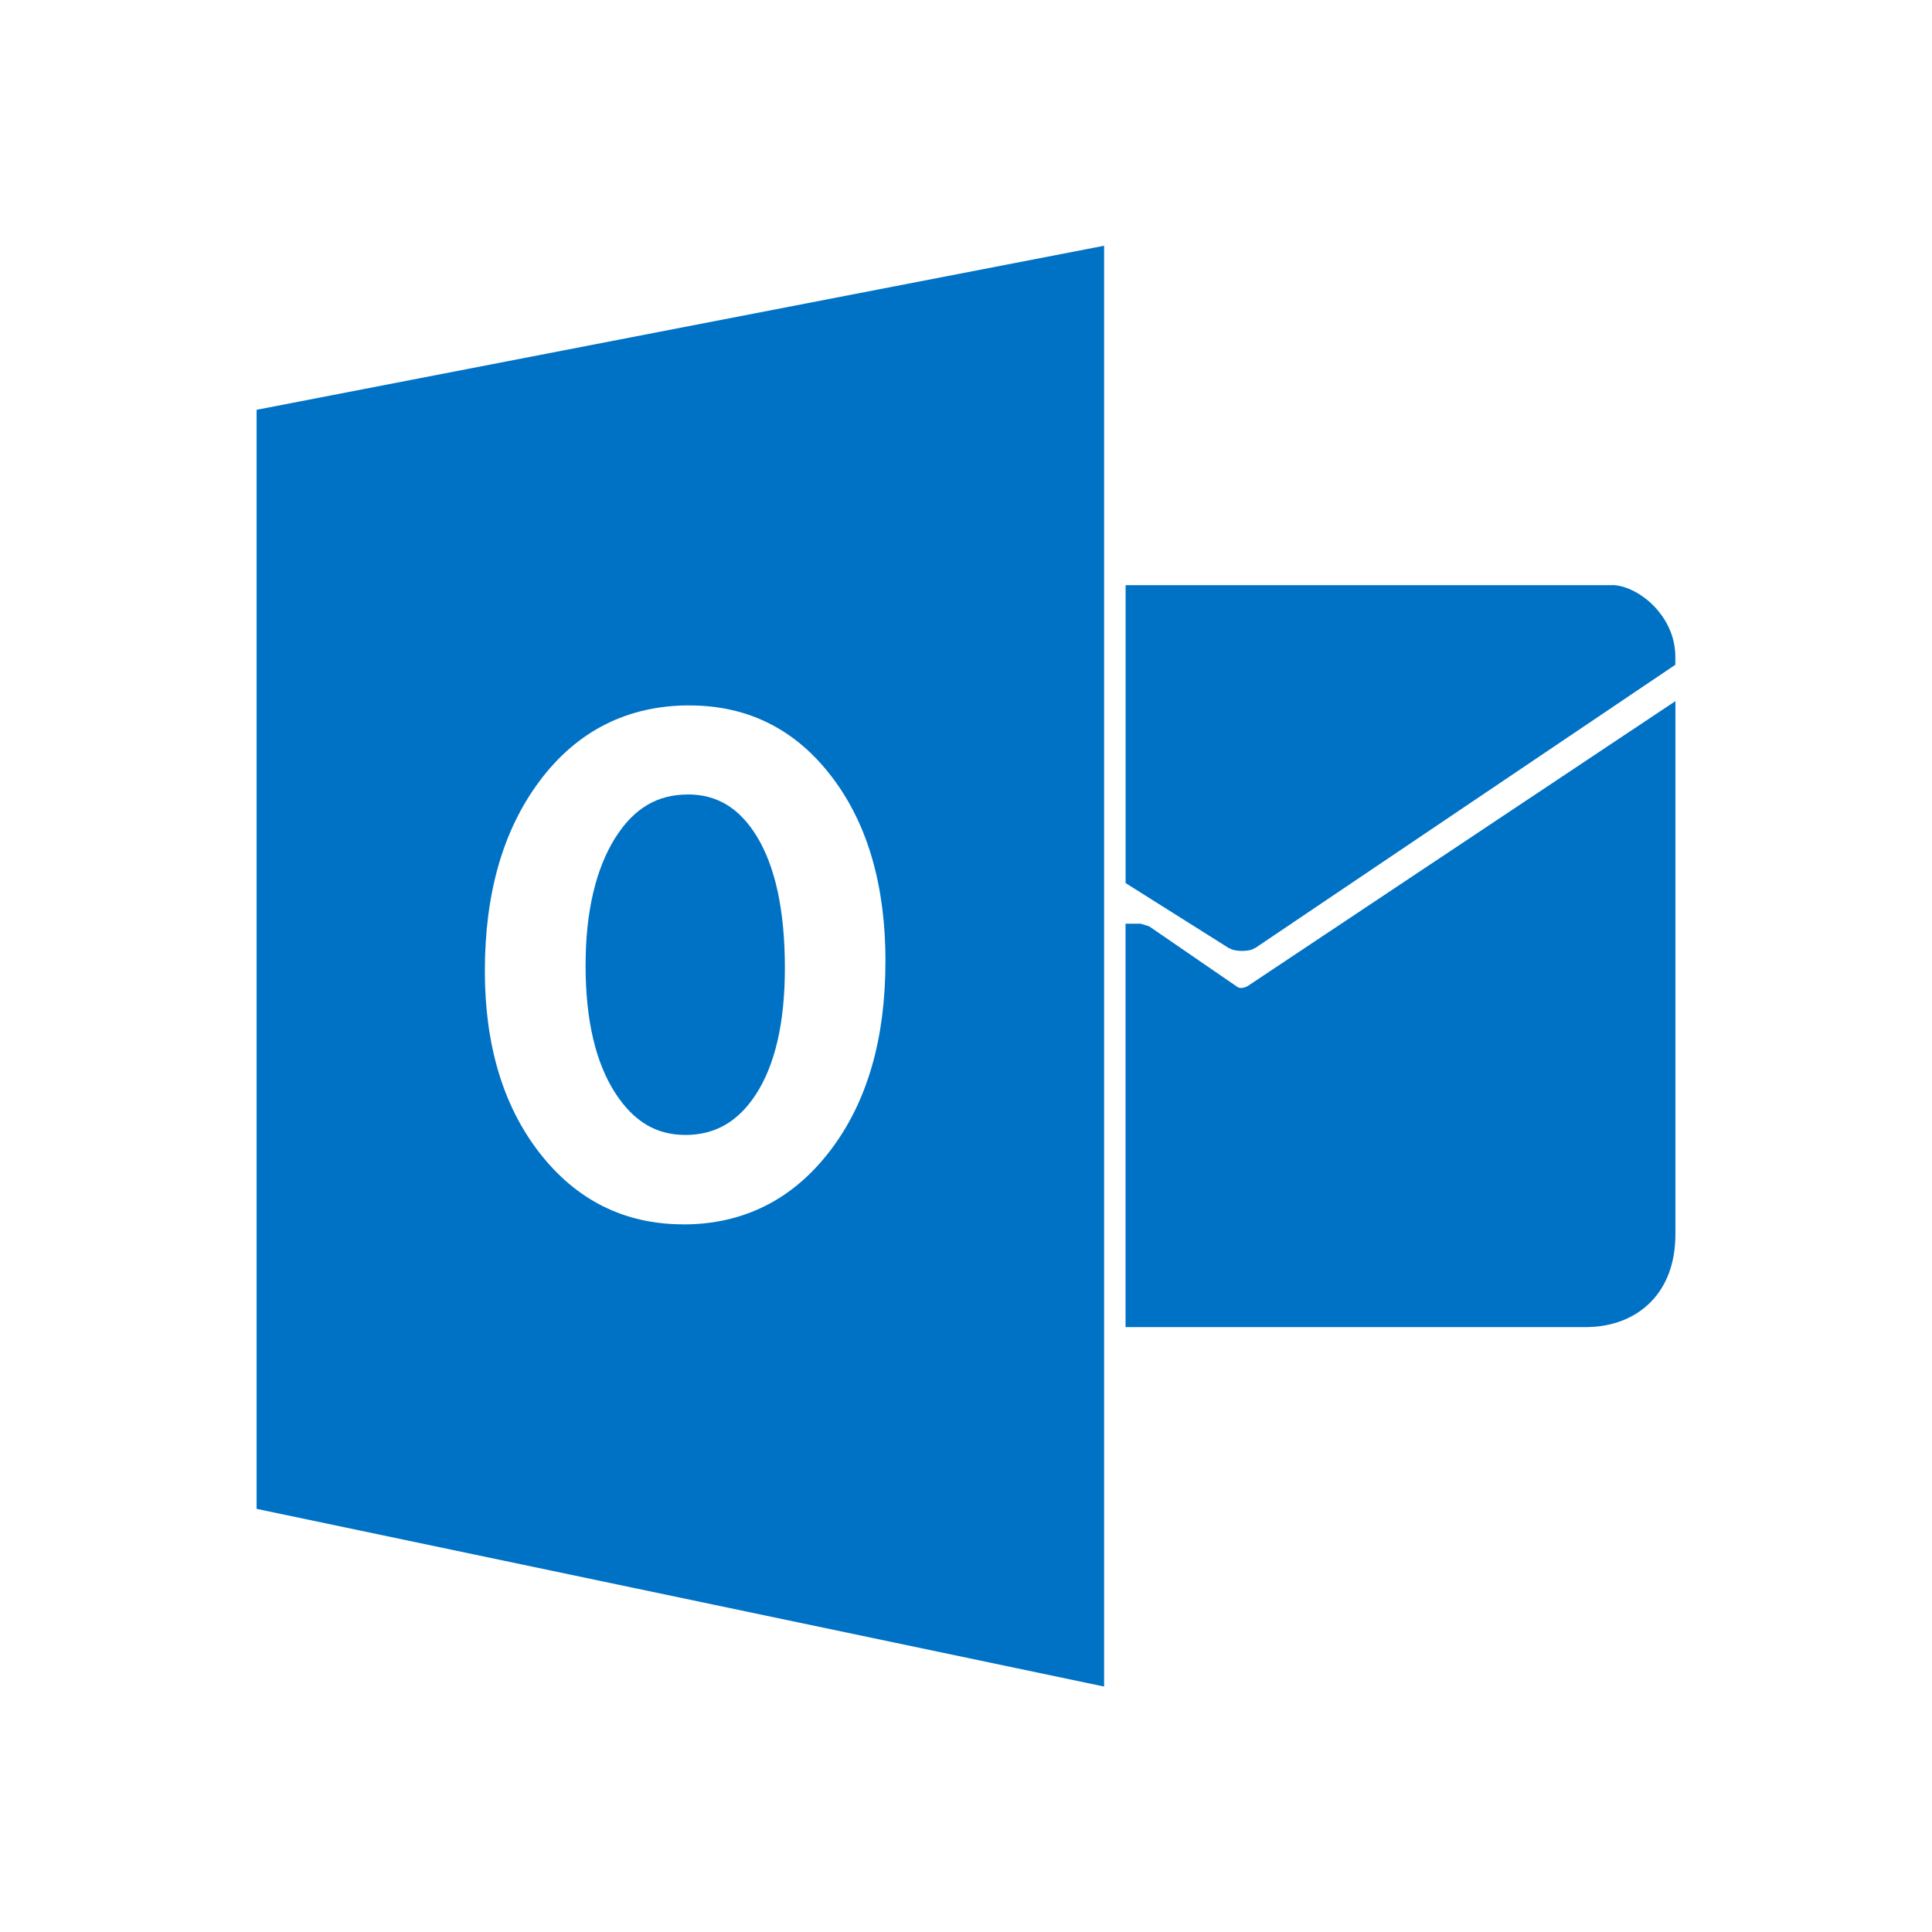
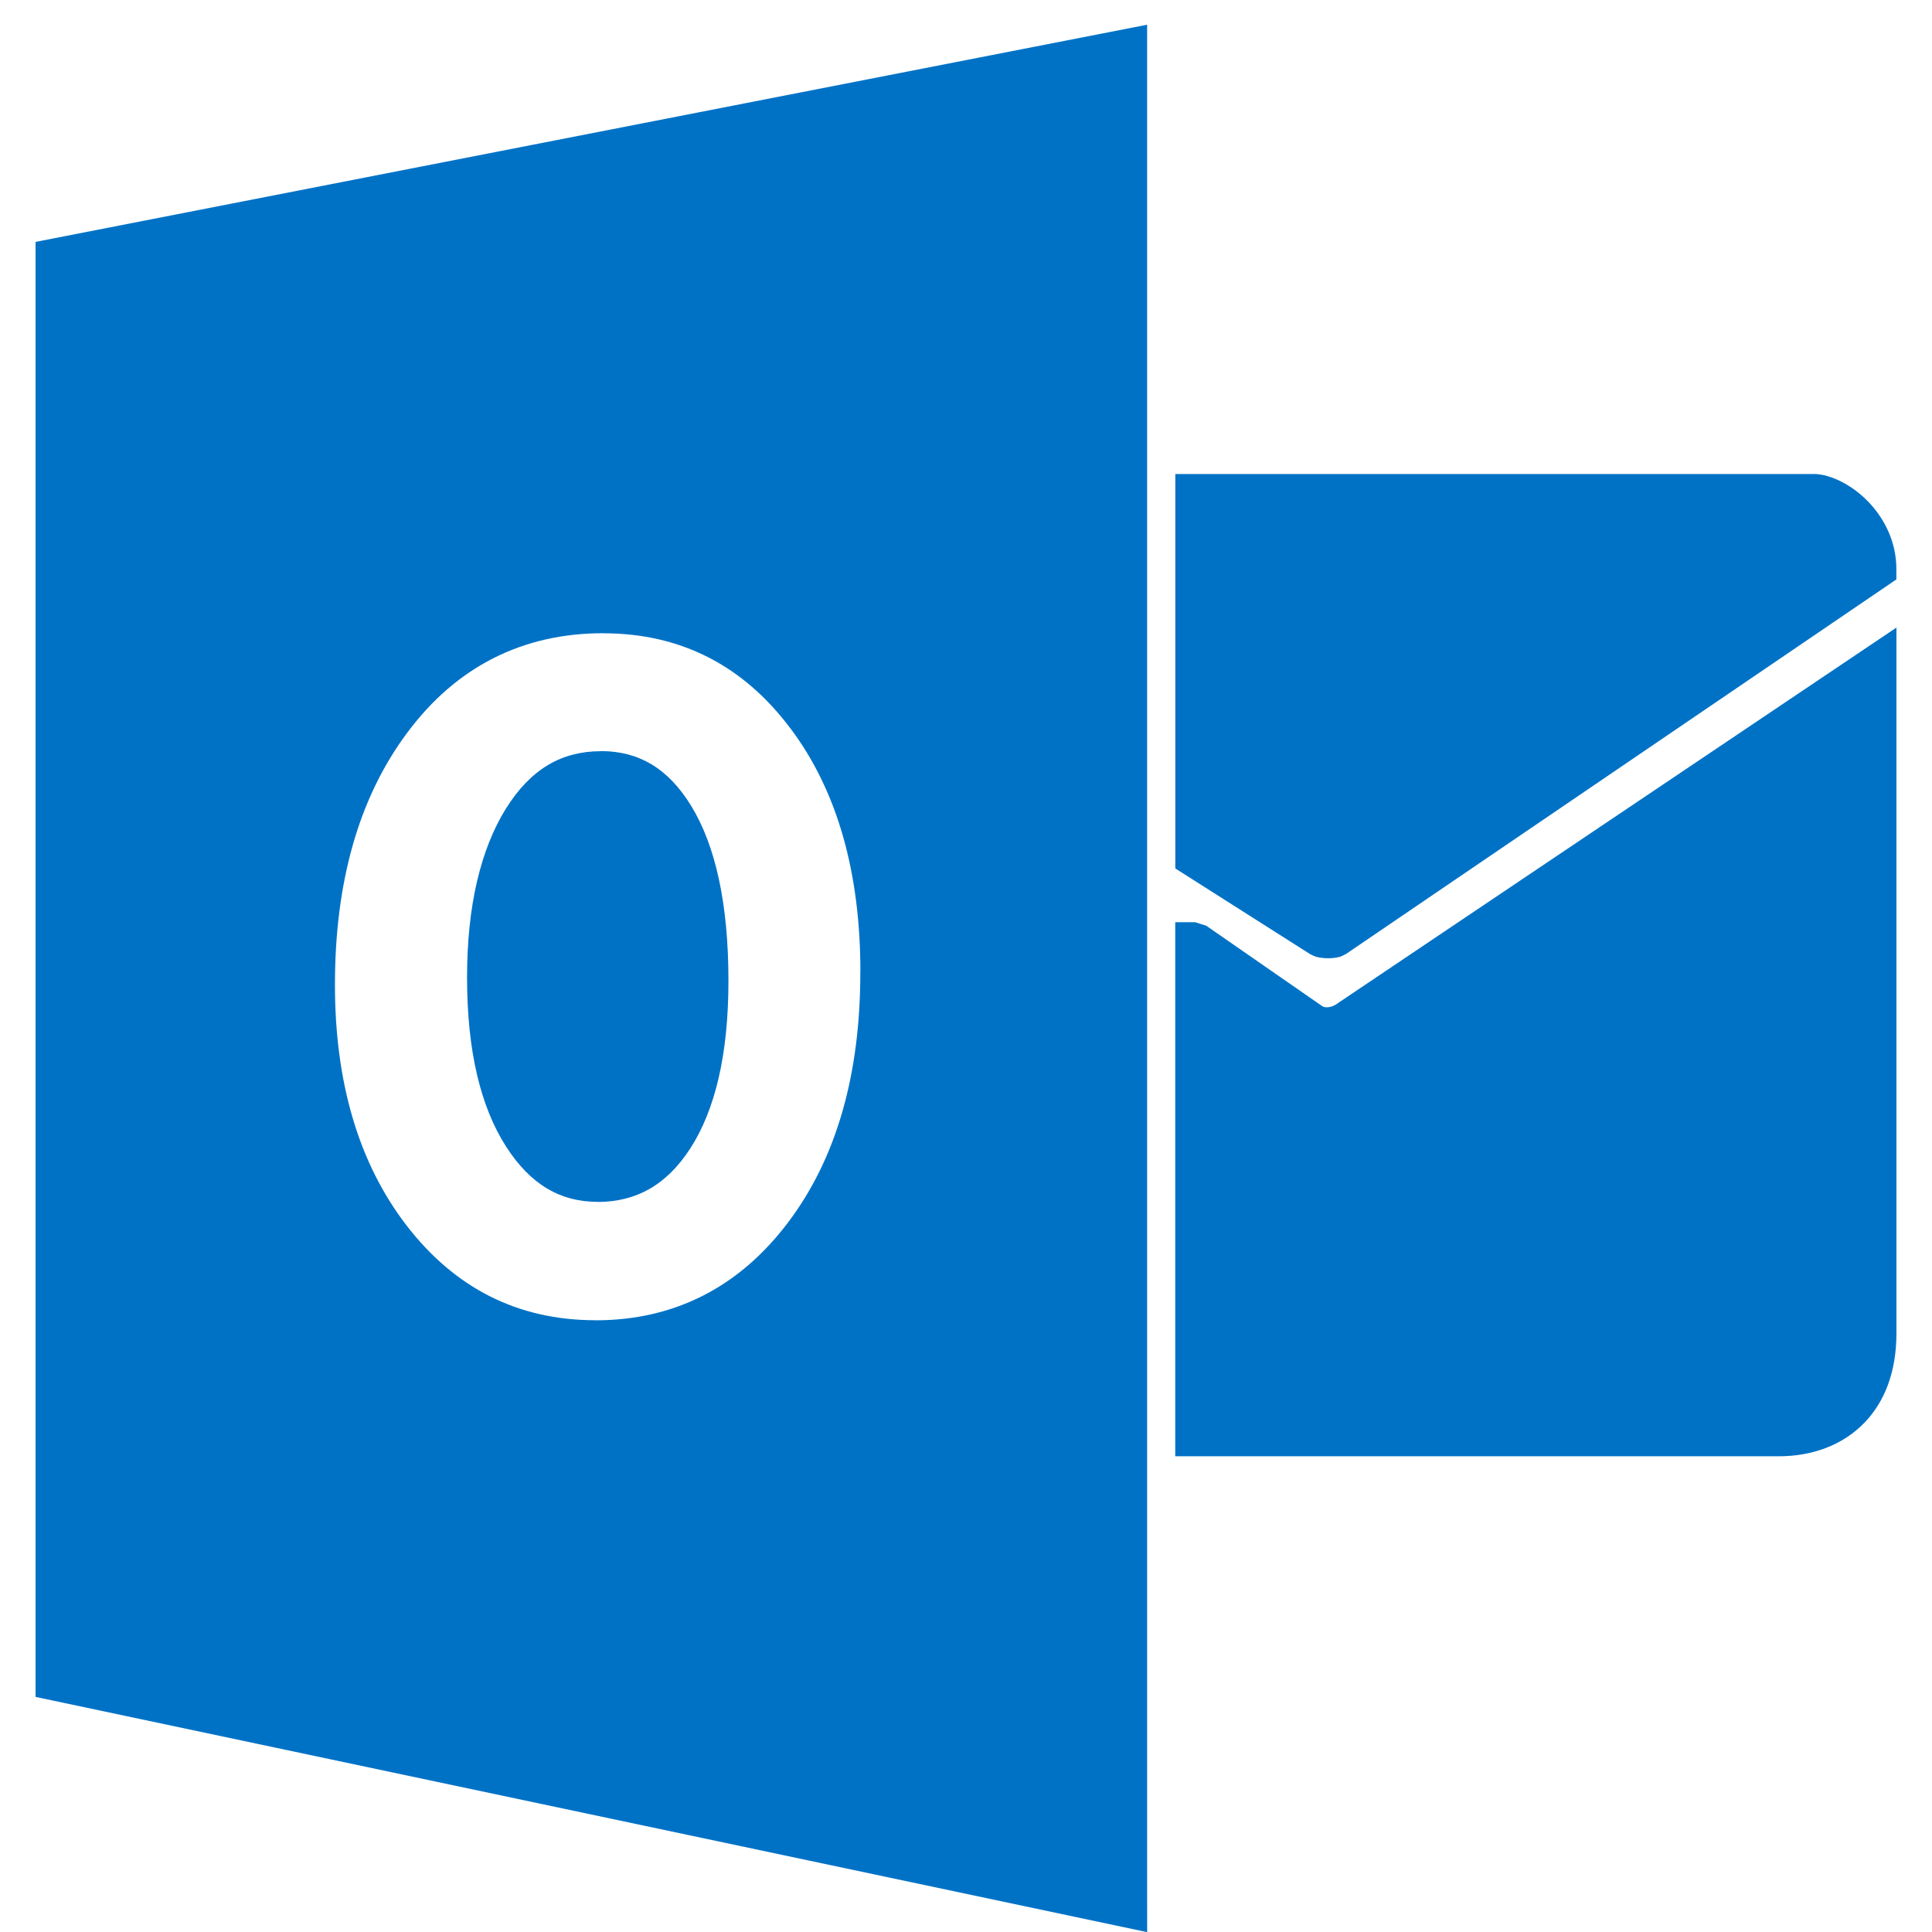
- <svg xmlns="http://www.w3.org/2000/svg" height="2048px" style="shape-rendering:geometricPrecision; text-rendering:geometricPrecision; image-rendering:optimizeQuality; fill-rule:evenodd; clip-rule:evenodd" viewBox="0 0 2048 2048" width="2048px" xml:space="preserve">
-   <defs>
-     <style type="text/css">
-    
+ <svg xmlns="http://www.w3.org/2000/svg" height="2048" style="clip-rule:evenodd;fill-rule:evenodd;image-rendering:optimizeQuality;shape-rendering:geometricPrecision;text-rendering:geometricPrecision" viewBox="0 0 2048 2048" width="2048" xml:space="preserve" version="1.1" id="svg4551">
+   <defs id="defs4538">
+     <style type="text/css" id="style4536">
    .fil2 {fill:none}
    .fil1 {fill:#0072C6}
    .fil0 {fill:#0072C6;fill-rule:nonzero}
-    
-   </style>
+    </style>
  </defs>
-   <g id="Layer_x0020_1">
-     <path class="fil0" d="M1193.18 927.326l0 -291.114 0 -15.938 16 0 499.77 0.007 0 -0.063c14.354,0 34.039,9.891 48.024,26.342 10.936,12.866 18.96,29.94 18.96,49.636l0 8.489 -7.063 4.761 -437.842 295.193 -4.124 2.001c-2.923,0.922 -6.749,1.358 -10.266,1.358 -3.404,0 -7.246,-0.451 -10.159,-1.297l-4.063 -1.812 -101.737 -64.064 -7.5 -4.722 0 -8.778z" />
-     <path class="fil0" d="M1218.18 981.959l92.856 63.782 0.437 0.312c3.987,2.93 9.894,-0.104 11.066,-0.757l428.652 -285.548 24.813 -16.528 0 29.841 0 535.054c0,31.567 -9.802,55.033 -25.408,71.32 -18.034,18.819 -43.264,27.352 -69.811,27.352l-471.661 0 -16.002 0 0.001 -16 0 -395.639 0 -16 16 0 0.057 0 9 2.813z" />
-     <path class="fil0" d="M728.975 842.207c-16.028,0 -30.273,3.678 -42.71,11.018 -12.857,7.586 -24.208,19.211 -34.025,34.851l-0.035 -0.021c-10.264,16.397 -18.053,35.79 -23.355,58.165 -5.4,22.8 -8.106,48.574 -8.106,77.322 0,29.199 2.706,55.181 8.106,77.941 5.257,22.15 13.034,41.192 23.314,57.123 9.82,15.242 20.955,26.526 33.396,33.867 11.966,7.062 25.518,10.582 40.647,10.582l0 0.078c15.77,-0.004 29.806,-3.498 42.093,-10.481 12.495,-7.1 23.511,-17.986 33.035,-32.647 9.998,-15.4 17.578,-34.082 22.724,-56.032 5.288,-22.56 7.942,-48.53 7.942,-77.893 0,-30.776 -2.58,-57.97 -7.746,-81.57 -5.006,-22.865 -12.404,-42.282 -22.199,-58.24 -9.261,-15.08 -19.991,-26.257 -32.194,-33.528 -11.87,-7.07 -25.5,-10.611 -40.886,-10.612l0 0.078z" />
-     <path class="fil1" d="M1170.4 1768.14l0 -1488.27 0 -19.364 -19 3.677 -866.403 167.705 -13 2.517 0 13.171 0 1138.92 0 12.951 12.75 2.674 866.403 181.65 19.251 4.036 0 -19.661zm-439.472 -1020.34c31.168,-0.004 59.447,6.406 84.808,19.24 25.287,12.797 47.512,31.897 66.65,57.308l0.031 -0.022c18.866,25.011 32.988,53.893 42.361,86.65 9.248,32.314 13.872,68.358 13.872,108.139l-0.063 0c0.025,40.833 -4.75,77.849 -14.313,111.034 -9.706,33.685 -24.32,63.371 -43.82,89.046 -19.837,26.094 -42.775,45.729 -68.813,58.876 -26.178,13.216 -55.225,19.837 -87.143,19.837l0 -0.063c-31.287,-0.002 -59.699,-6.387 -85.244,-19.145 -25.515,-12.742 -48.073,-31.774 -67.686,-57.086 -19.276,-24.941 -33.729,-53.58 -43.342,-85.924 -9.5,-31.969 -14.258,-67.431 -14.258,-106.403 0,-41.059 4.793,-78.333 14.385,-111.815 9.697,-33.852 24.338,-63.823 43.924,-89.907 19.88,-26.486 43.076,-46.398 69.581,-59.731 26.636,-13.397 56.328,-20.098 89.069,-20.098l0 0.063z" />
+   <g id="Layer_x0020_1" transform="matrix(1.311574,0,0,1.323868,-319.0521,-318.6747)">
+     <path class="fil0" d="M 1193.18,927.326 V 636.212 620.274 h 16 l 499.77,0.007 v -0.063 c 14.354,0 34.039,9.891 48.024,26.342 10.936,12.866 18.96,29.94 18.96,49.636 v 8.489 l -7.063,4.761 -437.842,295.193 -4.124,2.001 c -2.923,0.922 -6.749,1.358 -10.266,1.358 -3.404,0 -7.246,-0.451 -10.159,-1.297 l -4.063,-1.812 -101.737,-64.064 -7.5,-4.722 v -8.778 z" id="path4540" style="fill:#0072c6;fill-rule:nonzero" />
+     <path class="fil0" d="m 1218.18,981.959 92.856,63.782 0.437,0.312 c 3.987,2.93 9.894,-0.104 11.066,-0.757 l 428.652,-285.548 24.813,-16.528 v 29.841 535.054 c 0,31.567 -9.802,55.033 -25.408,71.32 -18.034,18.819 -43.264,27.352 -69.811,27.352 h -471.661 -16.002 v -16 -395.639 -16 h 16 0.057 l 9,2.813 z" id="path4542" style="fill:#0072c6;fill-rule:nonzero" />
+     <path class="fil0" d="m 728.975,842.207 c -16.028,0 -30.273,3.678 -42.71,11.018 -12.857,7.586 -24.208,19.211 -34.025,34.851 l -0.035,-0.021 c -10.264,16.397 -18.053,35.79 -23.355,58.165 -5.4,22.8 -8.106,48.574 -8.106,77.322 0,29.199 2.706,55.181 8.106,77.941 5.257,22.15 13.034,41.192 23.314,57.123 9.82,15.242 20.955,26.526 33.396,33.867 11.966,7.062 25.518,10.582 40.647,10.582 v 0.078 c 15.77,0 29.806,-3.498 42.093,-10.481 12.495,-7.1 23.511,-17.986 33.035,-32.647 9.998,-15.4 17.578,-34.082 22.724,-56.032 5.288,-22.56 7.942,-48.53 7.942,-77.893 0,-30.776 -2.58,-57.97 -7.746,-81.571 -5.006,-22.865 -12.404,-42.282 -22.199,-58.24 -9.261,-15.08 -19.991,-26.257 -32.194,-33.528 -11.87,-7.07 -25.5,-10.611 -40.886,-10.612 v 0.078 z" id="path4544" style="fill:#0072c6;fill-rule:nonzero" />
+     <path class="fil1" d="M 1170.4,1768.14 V 279.87 260.506 l -19,3.677 -866.403,167.705 -13,2.517 v 13.171 1138.92 12.951 l 12.75,2.674 866.403,181.65 19.251,4.036 v -19.661 z M 730.928,747.8 c 31.168,-0.004 59.447,6.406 84.808,19.24 25.287,12.797 47.512,31.897 66.65,57.308 l 0.031,-0.022 c 18.866,25.011 32.988,53.893 42.361,86.65 9.248,32.314 13.872,68.358 13.872,108.139 h -0.063 c 0.025,40.833 -4.75,77.849 -14.313,111.034 -9.706,33.685 -24.32,63.371 -43.82,89.046 -19.837,26.094 -42.775,45.729 -68.813,58.876 -26.178,13.216 -55.225,19.837 -87.143,19.837 v -0.063 c -31.287,0 -59.699,-6.387 -85.244,-19.145 -25.515,-12.742 -48.073,-31.774 -67.686,-57.086 -19.276,-24.941 -33.729,-53.58 -43.342,-85.924 -9.5,-31.969 -14.258,-67.431 -14.258,-106.403 0,-41.059 4.793,-78.333 14.385,-111.815 9.697,-33.852 24.338,-63.823 43.924,-89.907 19.88,-26.486 43.076,-46.398 69.581,-59.731 26.636,-13.397 56.328,-20.098 89.069,-20.098 v 0.063 z" id="path4546" style="fill:#0072c6" />
  </g>
-   <rect class="fil2" height="2048" width="2048" />
+   <rect class="fil2" height="2048" width="2048" id="rect4549" x="0" y="0" style="fill:none" />
</svg>
